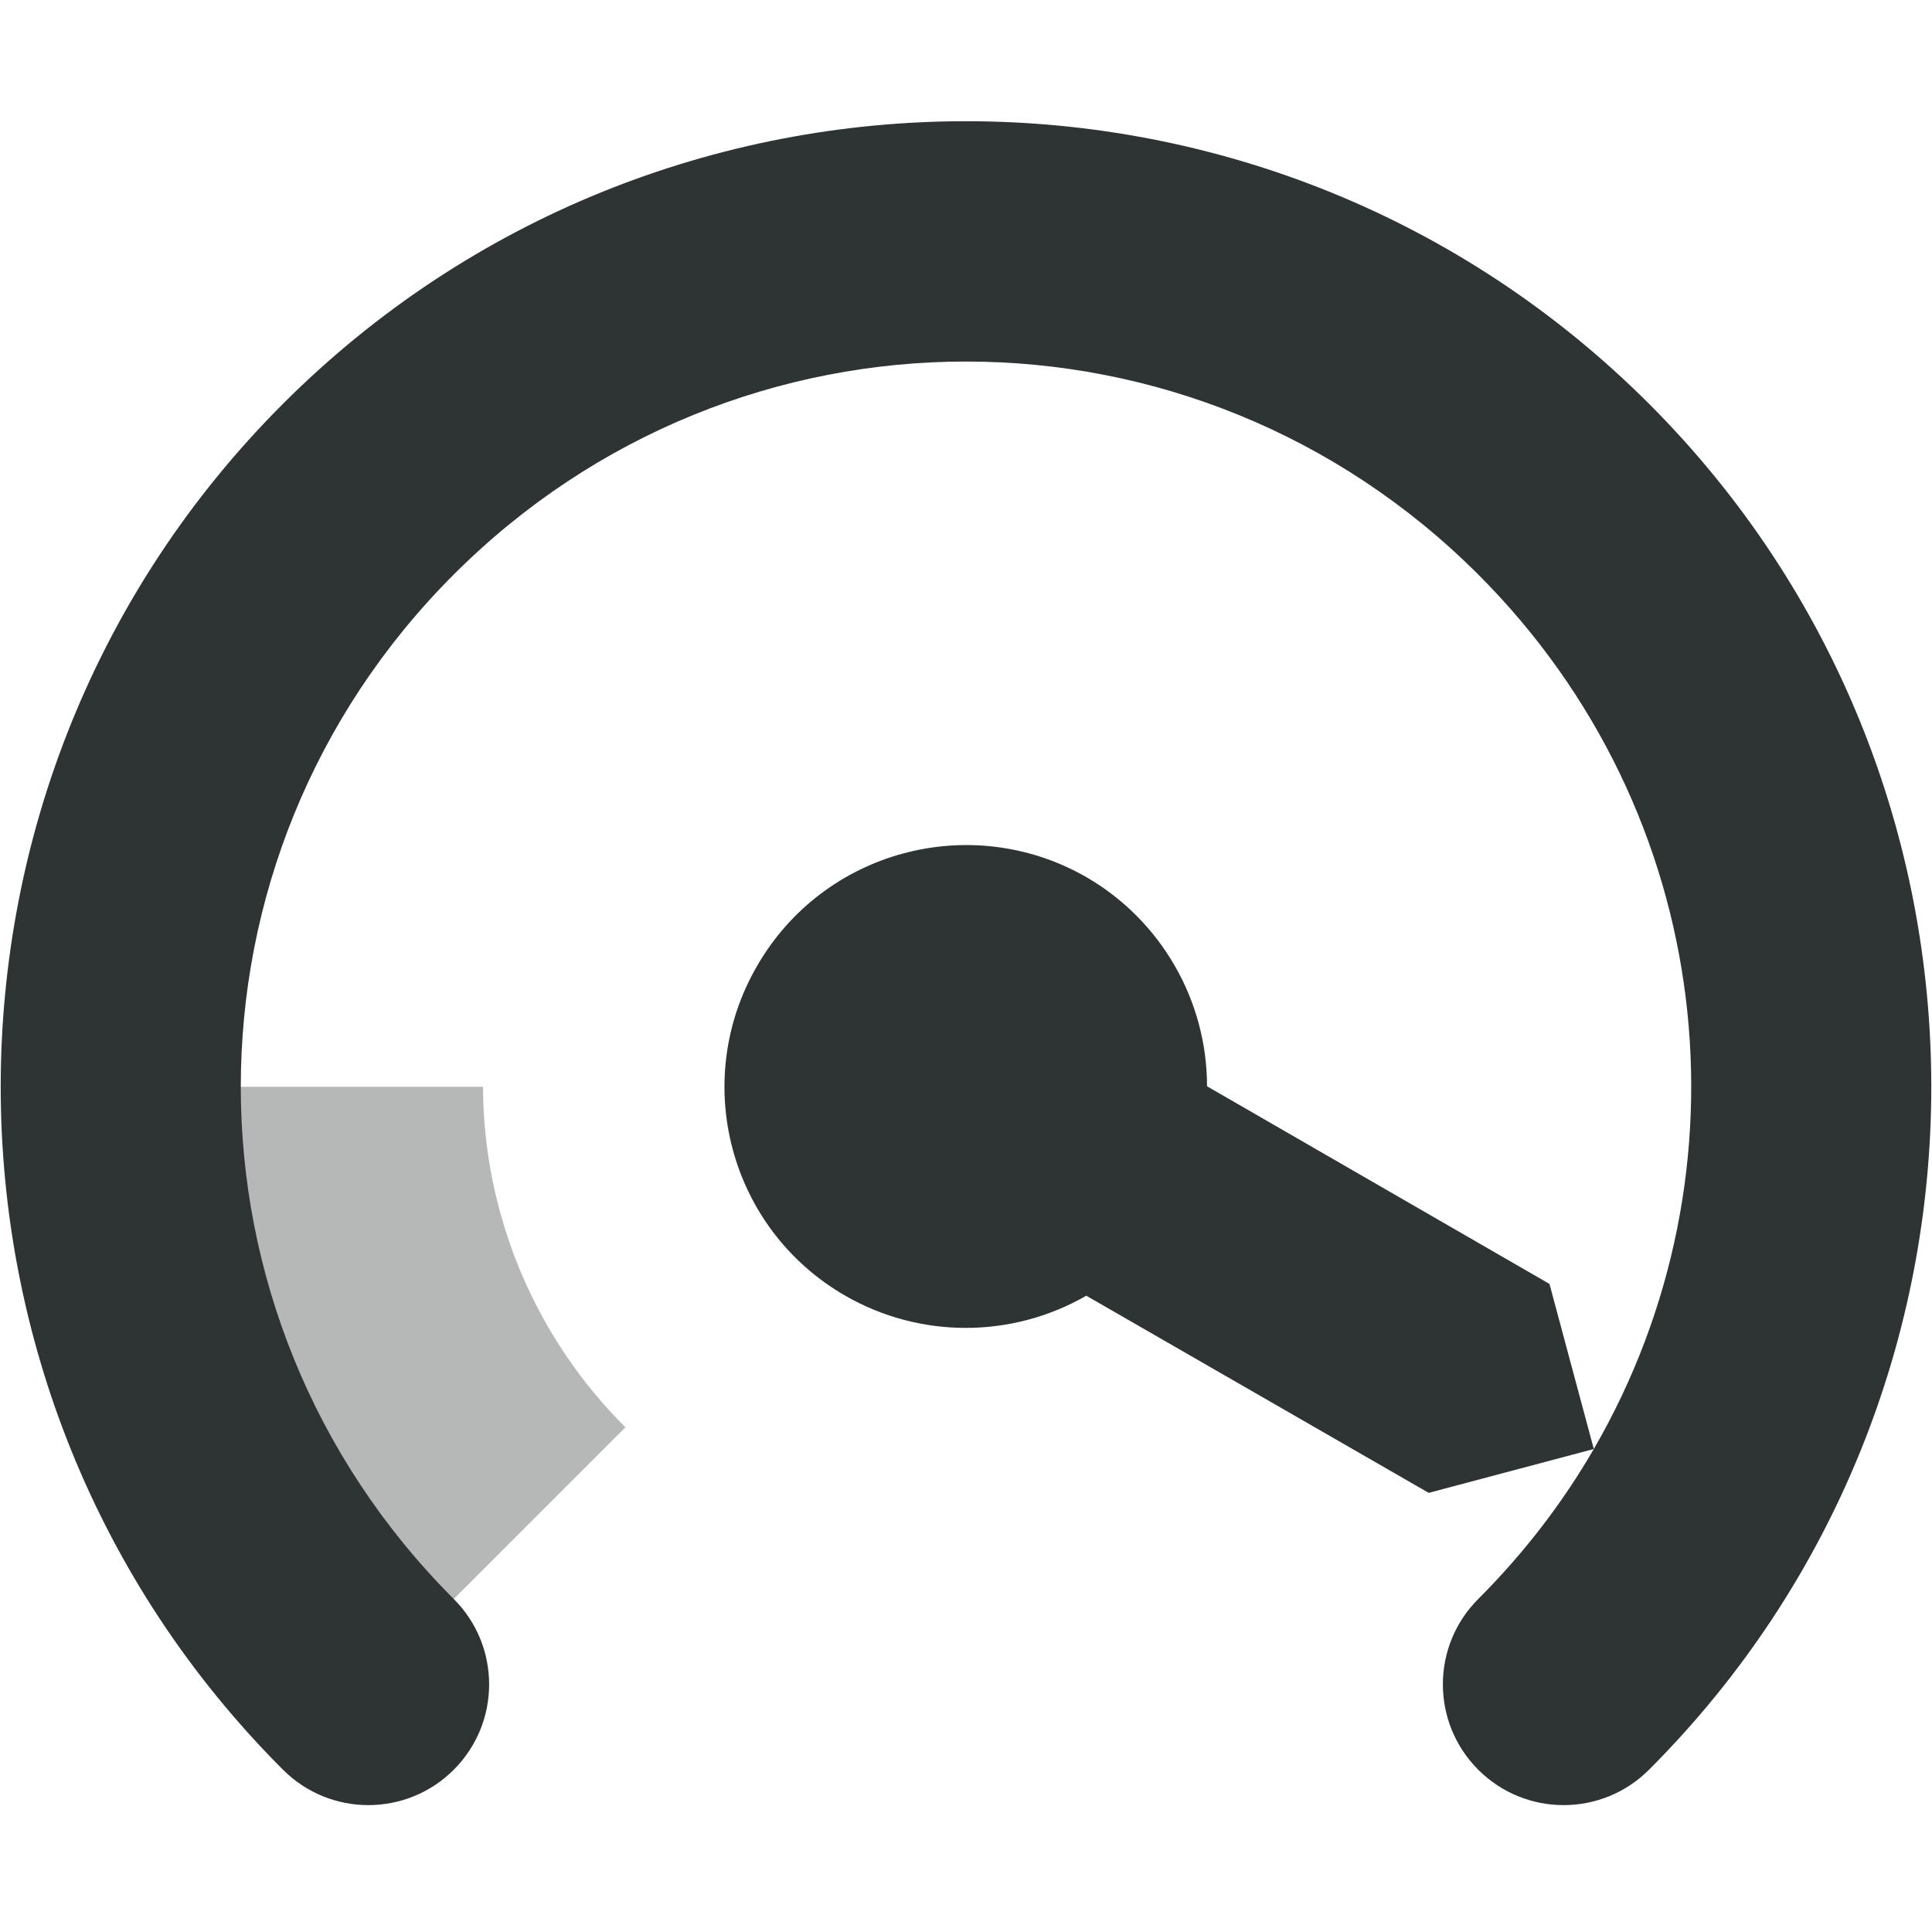
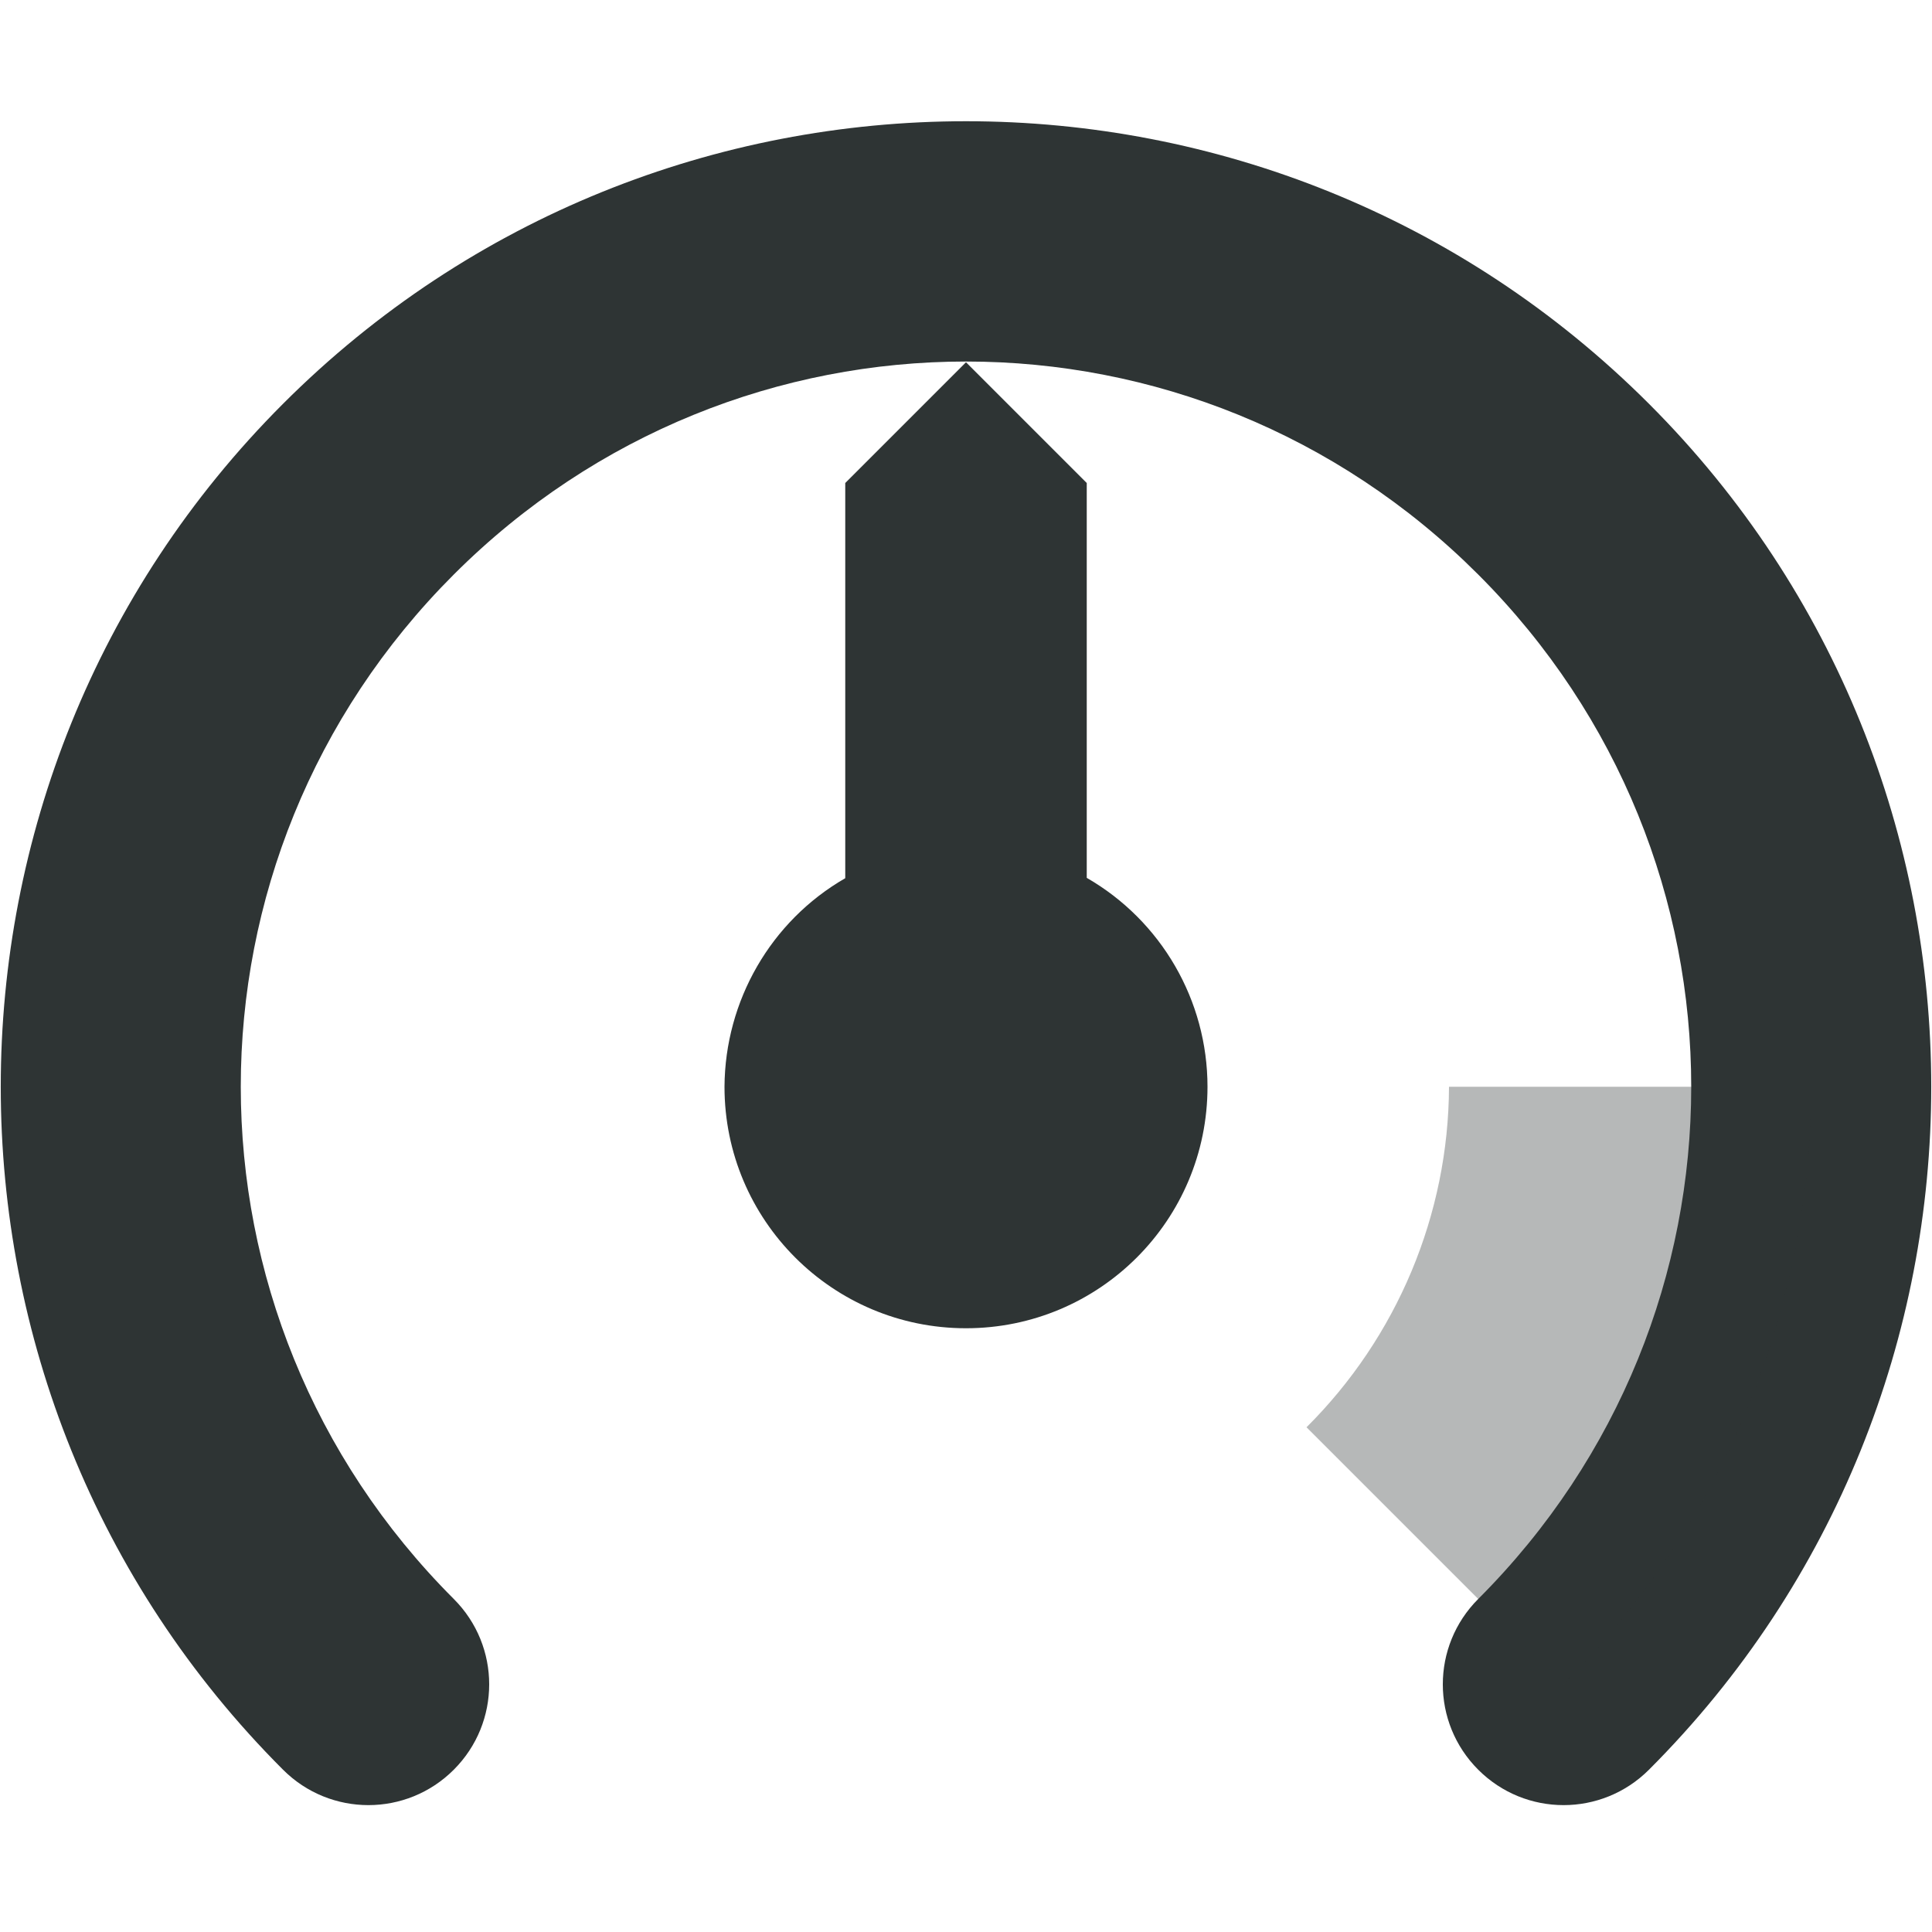
- <svg xmlns="http://www.w3.org/2000/svg" width="960px" height="960px" viewBox="0 0 960 960" version="1.1">
-   <g id="surface1">
-     <path style=" stroke:none;fill-rule:nonzero;fill:rgb(18.039%,20.392%,20.392%);fill-opacity:1;" d="M 480 60.234 C 603.047 60.234 725.859 107.109 819.375 200.625 C 1006.406 387.656 1006.406 692.344 819.375 879.375 C 795.938 902.812 757.969 902.812 734.531 879.375 C 711.094 855.938 711.094 817.969 734.531 794.531 C 757.266 771.797 776.484 746.719 791.953 720 C 871.875 582.188 852.891 403.828 734.531 285.469 C 593.438 144.375 366.562 144.375 225.469 285.469 C 84.375 426.562 84.375 653.438 225.469 794.531 C 248.906 817.969 248.906 855.938 225.469 879.375 C 202.031 902.812 164.062 902.812 140.625 879.375 C -46.406 692.344 -46.406 387.656 140.625 200.625 C 234.141 107.109 356.953 60.234 480 60.234 Z M 791.953 720 L 709.922 741.797 L 539.766 643.828 C 502.734 665.156 457.031 665.156 420 643.828 C 362.578 610.781 342.891 537.422 376.172 480 C 409.219 422.578 482.578 402.891 540 435.938 C 577.031 457.5 599.766 497.109 599.766 539.766 L 769.922 637.969 Z M 791.953 720 " />
-     <path style=" stroke:none;fill-rule:nonzero;fill:rgb(18.039%,20.392%,21.176%);fill-opacity:0.349;" d="M 240 540 C 240.234 603.516 265.781 664.453 310.781 709.219 L 183.047 836.953 C 104.297 758.203 60 651.328 60 540 Z M 240 540 " />
-   </g>
+ <svg xmlns="http://www.w3.org/2000/svg" width="800px" height="800px" viewBox="0 0 16 16">
+   <path d="m 8 1.004 c -2.051 0 -4.098 0.781 -5.656 2.34 c -3.117 3.117 -3.117 8.195 0 11.312 c 0.391 0.391 1.023 0.391 1.414 0 c 0.391 -0.391 0.391 -1.023 0 -1.414 c -2.352 -2.352 -2.352 -6.133 0 -8.484 c 2.352 -2.352 6.133 -2.352 8.484 0 c 2.352 2.352 2.352 6.133 0 8.484 c -0.391 0.391 -0.391 1.023 0 1.414 c 0.391 0.391 1.023 0.391 1.414 0 c 3.117 -3.117 3.117 -8.195 0 -11.312 c -1.559 -1.559 -3.605 -2.34 -5.656 -2.34 z m -1 2.996 v 3.273 c -0.617 0.355 -0.996 1.016 -1 1.727 c 0 1.105 0.895 2 2 2 s 2 -0.895 2 -2 c 0 -0.715 -0.383 -1.375 -1 -1.73 v -3.27 l -1 -1 z m 0 0" fill="#2e3434" />
+   <path d="m 12 9 c -0.004 1.059 -0.43 2.074 -1.18 2.82 l 2.129 2.129 c 1.312 -1.312 2.051 -3.094 2.051 -4.949 z m 0 0" fill="#2e3436" fill-opacity="0.349" />
</svg>
